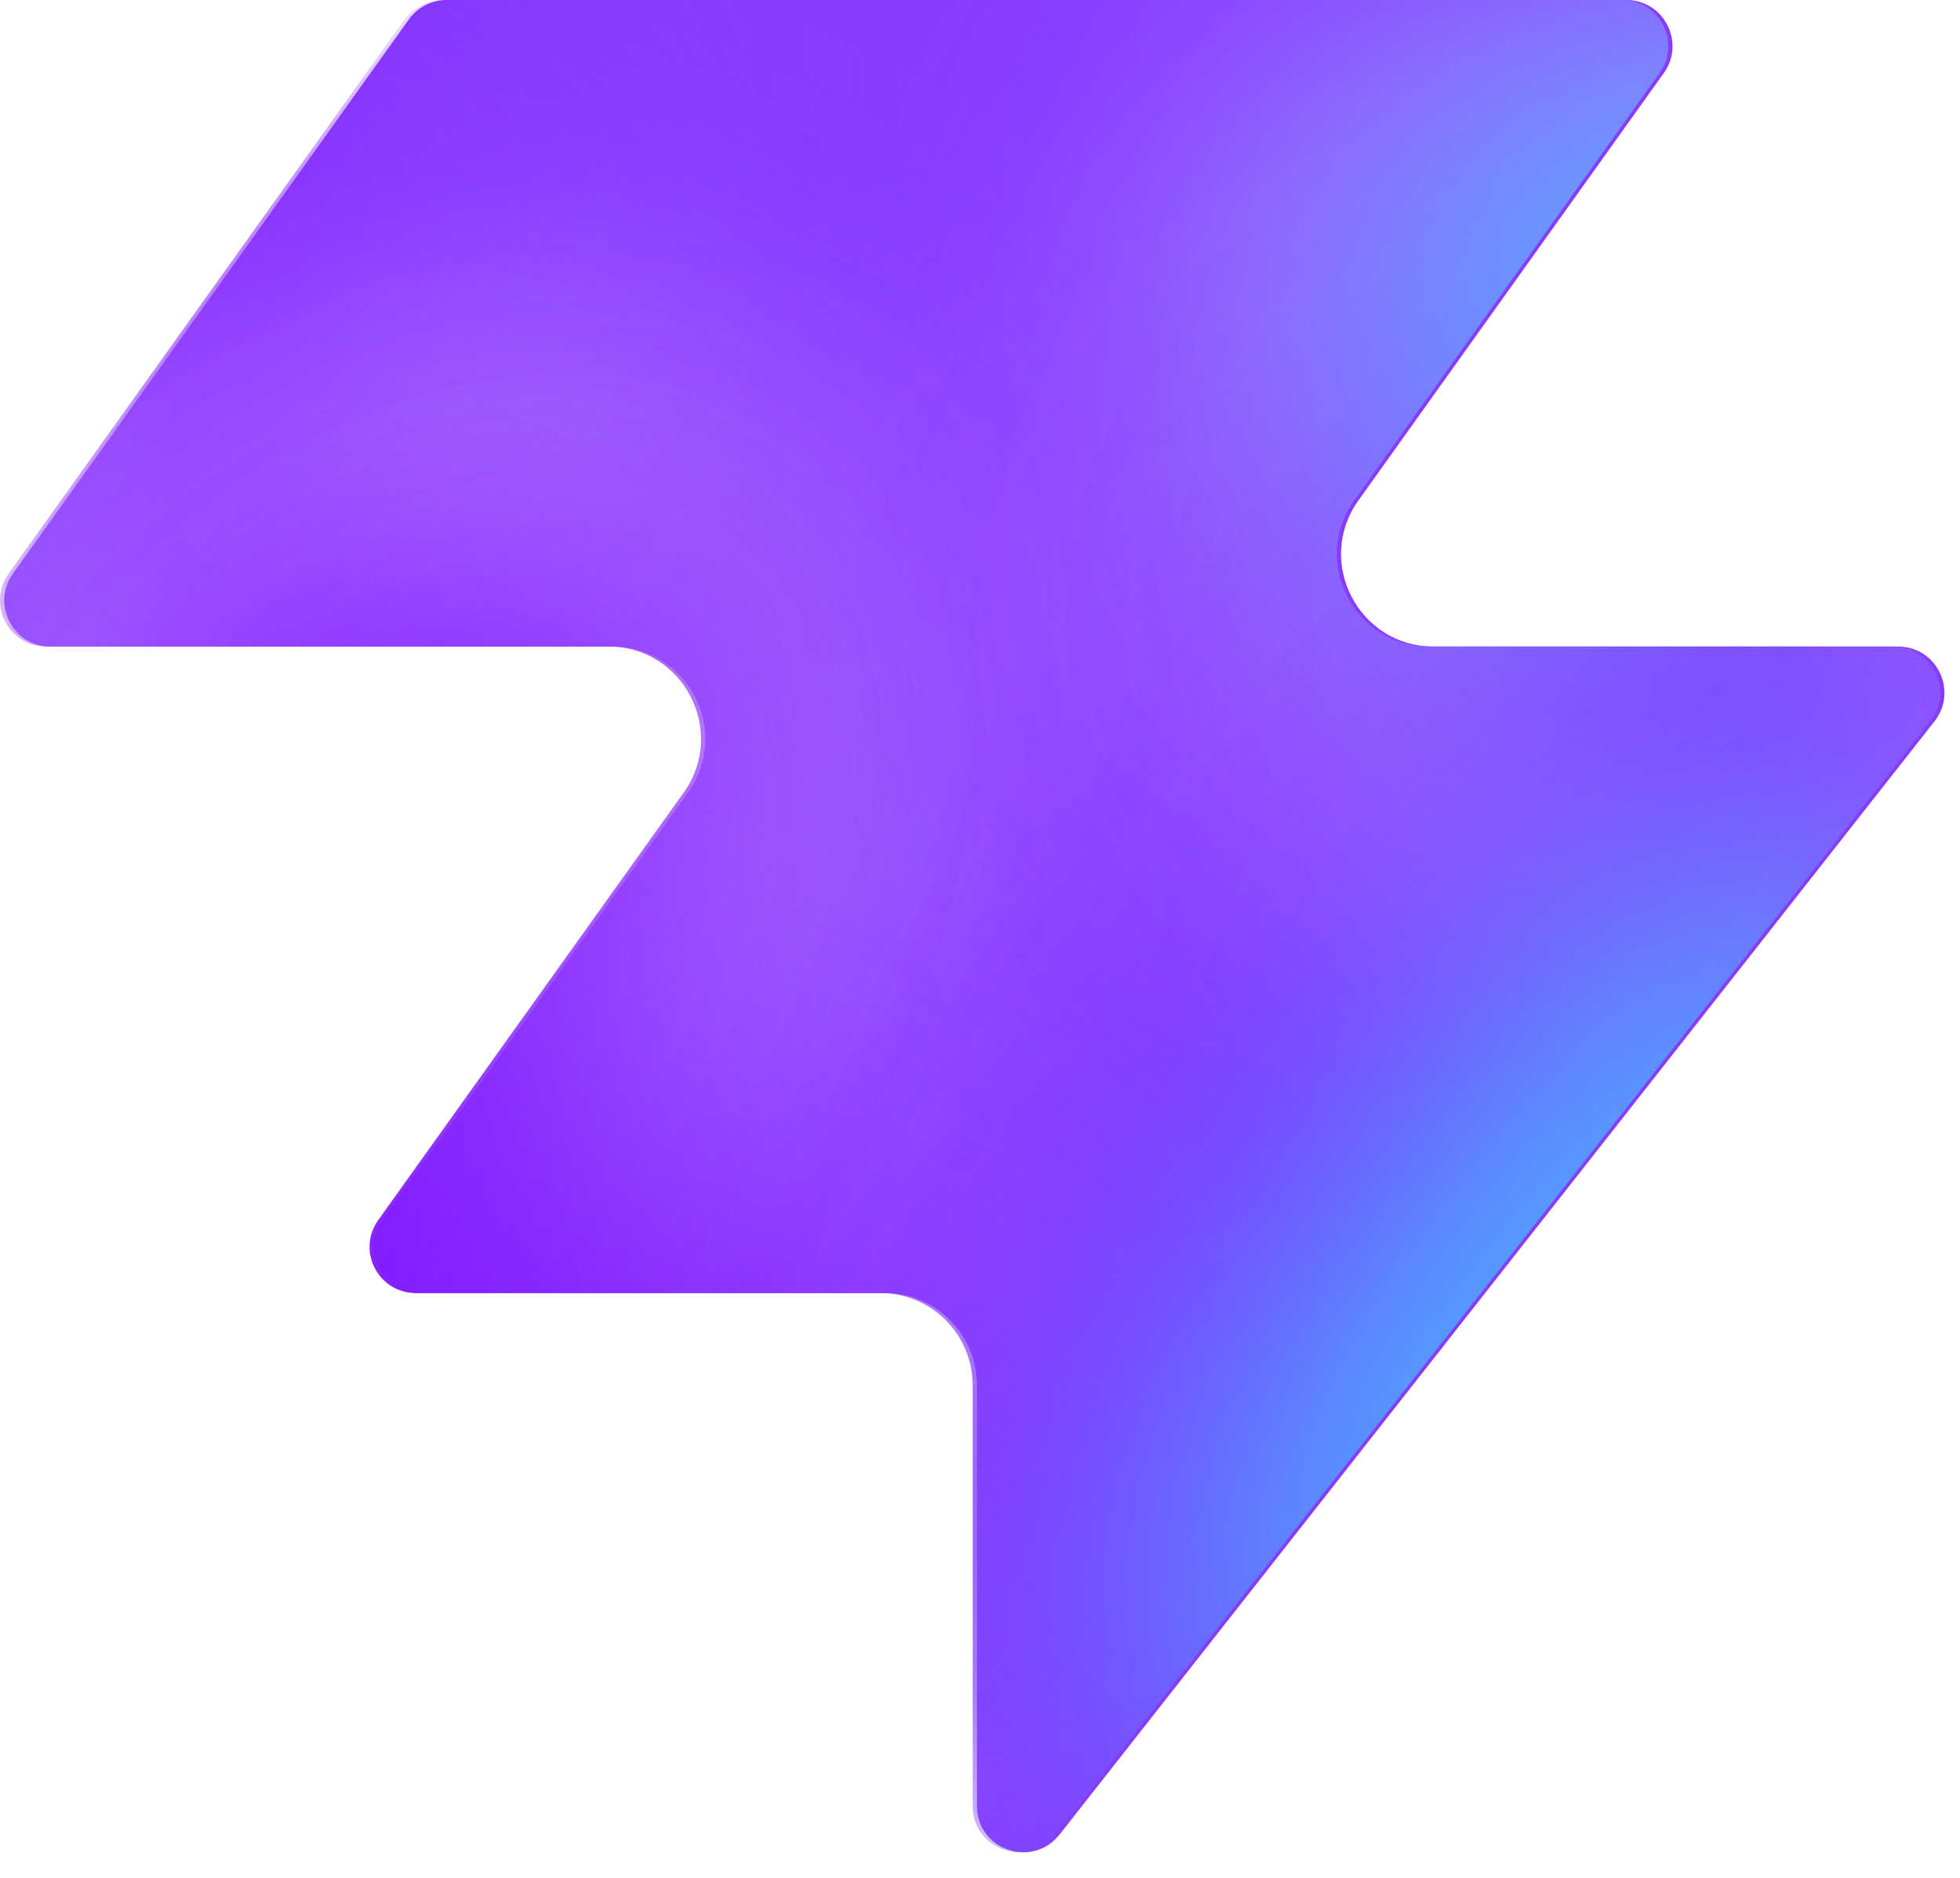
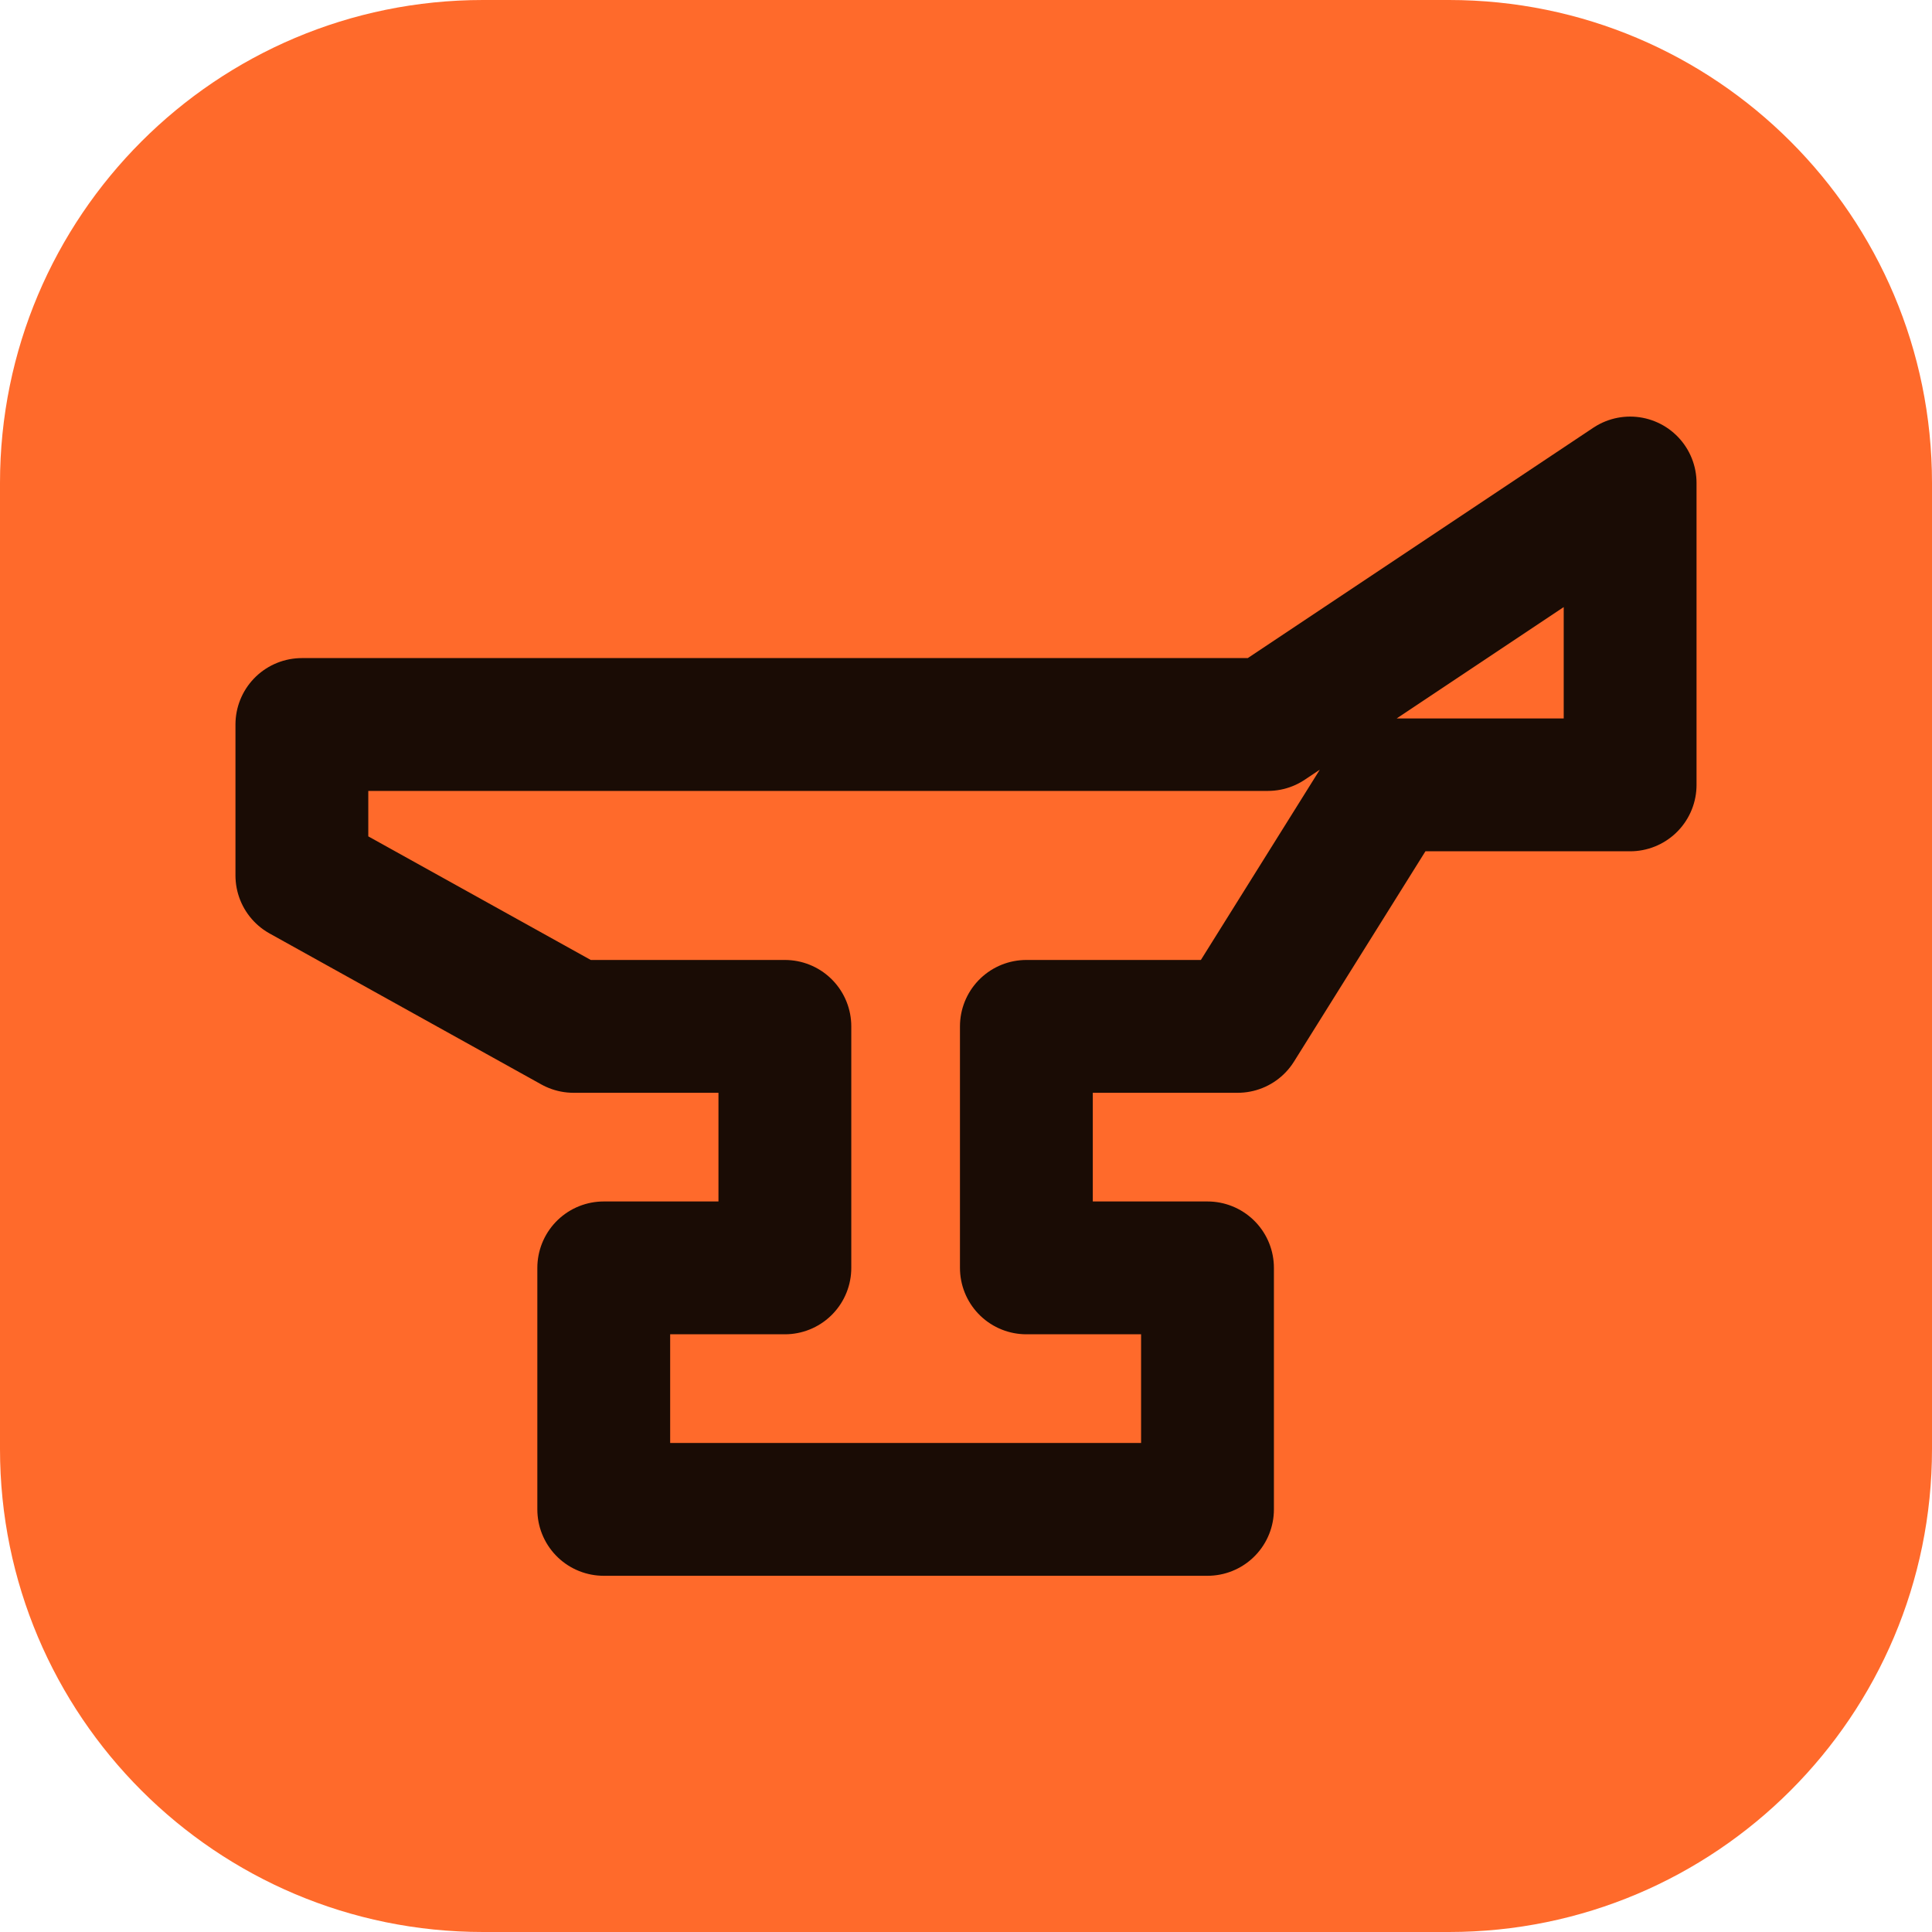
- <svg xmlns="http://www.w3.org/2000/svg" width="48" height="46" fill="none" viewBox="0 0 48 46">
-   <path fill="#863bff" d="M25.946 44.938c-.664.845-2.021.375-2.021-.698V33.937a2.26 2.26 0 0 0-2.262-2.262H10.287c-.92 0-1.456-1.04-.92-1.788l7.48-10.471c1.07-1.497 0-3.578-1.842-3.578H1.237c-.92 0-1.456-1.04-.92-1.788L10.013.474c.214-.297.556-.474.92-.474h28.894c.92 0 1.456 1.04.92 1.788l-7.48 10.471c-1.07 1.498 0 3.579 1.842 3.579h11.377c.943 0 1.473 1.088.89 1.83L25.947 44.94z" style="fill:#863bff;fill:color(display-p3 .525 .23 1);fill-opacity:1" />
-   <mask id="a" width="48" height="46" x="0" y="0" maskUnits="userSpaceOnUse" style="mask-type:alpha">
-     <path fill="#000" d="M25.842 44.938c-.664.844-2.021.375-2.021-.698V33.937a2.26 2.26 0 0 0-2.262-2.262H10.183c-.92 0-1.456-1.04-.92-1.788l7.48-10.471c1.07-1.498 0-3.579-1.842-3.579H1.133c-.92 0-1.456-1.04-.92-1.787L9.91.473c.214-.297.556-.474.92-.474h28.894c.92 0 1.456 1.04.92 1.788l-7.48 10.471c-1.07 1.498 0 3.578 1.842 3.578h11.377c.943 0 1.473 1.088.89 1.832L25.843 44.94z" style="fill:#000;fill-opacity:1" />
-   </mask>
-   <g mask="url(#a)">
-     <g filter="url(#b)">
-       <ellipse cx="5.508" cy="14.704" fill="#ede6ff" rx="5.508" ry="14.704" style="fill:#ede6ff;fill:color(display-p3 .927 .903 1);fill-opacity:1" transform="matrix(.00324 1 1 -.00324 -4.47 31.516)" />
-     </g>
-     <g filter="url(#c)">
-       <ellipse cx="10.399" cy="29.851" fill="#ede6ff" rx="10.399" ry="29.851" style="fill:#ede6ff;fill:color(display-p3 .927 .903 1);fill-opacity:1" transform="matrix(.00324 1 1 -.00324 -39.328 7.883)" />
-     </g>
-     <g filter="url(#d)">
-       <ellipse cx="5.508" cy="30.487" fill="#7e14ff" rx="5.508" ry="30.487" style="fill:#7e14ff;fill:color(display-p3 .492 .077 1);fill-opacity:1" transform="rotate(89.814 -25.913 -14.639)scale(1 -1)" />
-     </g>
-     <g filter="url(#e)">
-       <ellipse cx="5.508" cy="30.599" fill="#7e14ff" rx="5.508" ry="30.599" style="fill:#7e14ff;fill:color(display-p3 .492 .077 1);fill-opacity:1" transform="rotate(89.814 -32.644 -3.334)scale(1 -1)" />
-     </g>
-     <g filter="url(#f)">
-       <ellipse cx="5.508" cy="30.599" fill="#7e14ff" rx="5.508" ry="30.599" style="fill:#7e14ff;fill:color(display-p3 .492 .077 1);fill-opacity:1" transform="matrix(.00324 1 1 -.00324 -34.34 30.47)" />
-     </g>
-     <g filter="url(#g)">
-       <ellipse cx="14.072" cy="22.078" fill="#ede6ff" rx="14.072" ry="22.078" style="fill:#ede6ff;fill:color(display-p3 .927 .903 1);fill-opacity:1" transform="rotate(93.35 24.506 48.493)scale(-1 1)" />
-     </g>
-     <g filter="url(#h)">
-       <ellipse cx="3.47" cy="21.501" fill="#7e14ff" rx="3.47" ry="21.501" style="fill:#7e14ff;fill:color(display-p3 .492 .077 1);fill-opacity:1" transform="rotate(89.009 28.708 47.59)scale(-1 1)" />
-     </g>
-     <g filter="url(#i)">
-       <ellipse cx="3.47" cy="21.501" fill="#7e14ff" rx="3.47" ry="21.501" style="fill:#7e14ff;fill:color(display-p3 .492 .077 1);fill-opacity:1" transform="rotate(89.009 28.708 47.59)scale(-1 1)" />
-     </g>
-     <g filter="url(#j)">
-       <ellipse cx=".387" cy="8.972" fill="#7e14ff" rx="4.407" ry="29.108" style="fill:#7e14ff;fill:color(display-p3 .492 .077 1);fill-opacity:1" transform="rotate(39.51 .387 8.972)" />
-     </g>
-     <g filter="url(#k)">
-       <ellipse cx="47.523" cy="-6.092" fill="#7e14ff" rx="4.407" ry="29.108" style="fill:#7e14ff;fill:color(display-p3 .492 .077 1);fill-opacity:1" transform="rotate(37.892 47.523 -6.092)" />
-     </g>
-     <g filter="url(#l)">
-       <ellipse cx="41.412" cy="6.333" fill="#47bfff" rx="5.971" ry="9.665" style="fill:#47bfff;fill:color(display-p3 .28 .748 1);fill-opacity:1" transform="rotate(37.892 41.412 6.333)" />
-     </g>
-     <g filter="url(#m)">
-       <ellipse cx="-1.879" cy="38.332" fill="#7e14ff" rx="4.407" ry="29.108" style="fill:#7e14ff;fill:color(display-p3 .492 .077 1);fill-opacity:1" transform="rotate(37.892 -1.88 38.332)" />
-     </g>
-     <g filter="url(#n)">
-       <ellipse cx="-1.879" cy="38.332" fill="#7e14ff" rx="4.407" ry="29.108" style="fill:#7e14ff;fill:color(display-p3 .492 .077 1);fill-opacity:1" transform="rotate(37.892 -1.88 38.332)" />
-     </g>
-     <g filter="url(#o)">
-       <ellipse cx="35.651" cy="29.907" fill="#7e14ff" rx="4.407" ry="29.108" style="fill:#7e14ff;fill:color(display-p3 .492 .077 1);fill-opacity:1" transform="rotate(37.892 35.651 29.907)" />
-     </g>
-     <g filter="url(#p)">
-       <ellipse cx="38.418" cy="32.4" fill="#47bfff" rx="5.971" ry="15.297" style="fill:#47bfff;fill:color(display-p3 .28 .748 1);fill-opacity:1" transform="rotate(37.892 38.418 32.4)" />
-     </g>
-   </g>
-   <defs>
-     <filter id="b" width="60.045" height="41.654" x="-19.77" y="16.149" color-interpolation-filters="sRGB" filterUnits="userSpaceOnUse">
-       <feFlood flood-opacity="0" result="BackgroundImageFix" />
-       <feBlend in="SourceGraphic" in2="BackgroundImageFix" result="shape" />
-       <feGaussianBlur result="effect1_foregroundBlur_2002_17158" stdDeviation="7.659" />
-     </filter>
-     <filter id="c" width="90.34" height="51.437" x="-54.613" y="-7.533" color-interpolation-filters="sRGB" filterUnits="userSpaceOnUse">
-       <feFlood flood-opacity="0" result="BackgroundImageFix" />
-       <feBlend in="SourceGraphic" in2="BackgroundImageFix" result="shape" />
-       <feGaussianBlur result="effect1_foregroundBlur_2002_17158" stdDeviation="7.659" />
-     </filter>
-     <filter id="d" width="79.355" height="29.4" x="-49.64" y="2.03" color-interpolation-filters="sRGB" filterUnits="userSpaceOnUse">
-       <feFlood flood-opacity="0" result="BackgroundImageFix" />
-       <feBlend in="SourceGraphic" in2="BackgroundImageFix" result="shape" />
-       <feGaussianBlur result="effect1_foregroundBlur_2002_17158" stdDeviation="4.596" />
-     </filter>
-     <filter id="e" width="79.579" height="29.4" x="-45.045" y="20.029" color-interpolation-filters="sRGB" filterUnits="userSpaceOnUse">
-       <feFlood flood-opacity="0" result="BackgroundImageFix" />
-       <feBlend in="SourceGraphic" in2="BackgroundImageFix" result="shape" />
-       <feGaussianBlur result="effect1_foregroundBlur_2002_17158" stdDeviation="4.596" />
-     </filter>
-     <filter id="f" width="79.579" height="29.4" x="-43.513" y="21.178" color-interpolation-filters="sRGB" filterUnits="userSpaceOnUse">
-       <feFlood flood-opacity="0" result="BackgroundImageFix" />
-       <feBlend in="SourceGraphic" in2="BackgroundImageFix" result="shape" />
-       <feGaussianBlur result="effect1_foregroundBlur_2002_17158" stdDeviation="4.596" />
-     </filter>
-     <filter id="g" width="74.749" height="58.852" x="15.756" y="-17.901" color-interpolation-filters="sRGB" filterUnits="userSpaceOnUse">
-       <feFlood flood-opacity="0" result="BackgroundImageFix" />
-       <feBlend in="SourceGraphic" in2="BackgroundImageFix" result="shape" />
-       <feGaussianBlur result="effect1_foregroundBlur_2002_17158" stdDeviation="7.659" />
-     </filter>
-     <filter id="h" width="61.377" height="25.362" x="23.548" y="2.284" color-interpolation-filters="sRGB" filterUnits="userSpaceOnUse">
-       <feFlood flood-opacity="0" result="BackgroundImageFix" />
-       <feBlend in="SourceGraphic" in2="BackgroundImageFix" result="shape" />
-       <feGaussianBlur result="effect1_foregroundBlur_2002_17158" stdDeviation="4.596" />
-     </filter>
-     <filter id="i" width="61.377" height="25.362" x="23.548" y="2.284" color-interpolation-filters="sRGB" filterUnits="userSpaceOnUse">
-       <feFlood flood-opacity="0" result="BackgroundImageFix" />
-       <feBlend in="SourceGraphic" in2="BackgroundImageFix" result="shape" />
-       <feGaussianBlur result="effect1_foregroundBlur_2002_17158" stdDeviation="4.596" />
-     </filter>
-     <filter id="j" width="56.045" height="63.649" x="-27.636" y="-22.853" color-interpolation-filters="sRGB" filterUnits="userSpaceOnUse">
-       <feFlood flood-opacity="0" result="BackgroundImageFix" />
-       <feBlend in="SourceGraphic" in2="BackgroundImageFix" result="shape" />
-       <feGaussianBlur result="effect1_foregroundBlur_2002_17158" stdDeviation="4.596" />
-     </filter>
-     <filter id="k" width="54.814" height="64.646" x="20.116" y="-38.415" color-interpolation-filters="sRGB" filterUnits="userSpaceOnUse">
-       <feFlood flood-opacity="0" result="BackgroundImageFix" />
-       <feBlend in="SourceGraphic" in2="BackgroundImageFix" result="shape" />
-       <feGaussianBlur result="effect1_foregroundBlur_2002_17158" stdDeviation="4.596" />
-     </filter>
-     <filter id="l" width="33.541" height="35.313" x="24.641" y="-11.323" color-interpolation-filters="sRGB" filterUnits="userSpaceOnUse">
-       <feFlood flood-opacity="0" result="BackgroundImageFix" />
-       <feBlend in="SourceGraphic" in2="BackgroundImageFix" result="shape" />
-       <feGaussianBlur result="effect1_foregroundBlur_2002_17158" stdDeviation="4.596" />
-     </filter>
-     <filter id="m" width="54.814" height="64.646" x="-29.286" y="6.009" color-interpolation-filters="sRGB" filterUnits="userSpaceOnUse">
-       <feFlood flood-opacity="0" result="BackgroundImageFix" />
-       <feBlend in="SourceGraphic" in2="BackgroundImageFix" result="shape" />
-       <feGaussianBlur result="effect1_foregroundBlur_2002_17158" stdDeviation="4.596" />
-     </filter>
-     <filter id="n" width="54.814" height="64.646" x="-29.286" y="6.009" color-interpolation-filters="sRGB" filterUnits="userSpaceOnUse">
-       <feFlood flood-opacity="0" result="BackgroundImageFix" />
-       <feBlend in="SourceGraphic" in2="BackgroundImageFix" result="shape" />
-       <feGaussianBlur result="effect1_foregroundBlur_2002_17158" stdDeviation="4.596" />
-     </filter>
-     <filter id="o" width="54.814" height="64.646" x="8.244" y="-2.416" color-interpolation-filters="sRGB" filterUnits="userSpaceOnUse">
-       <feFlood flood-opacity="0" result="BackgroundImageFix" />
-       <feBlend in="SourceGraphic" in2="BackgroundImageFix" result="shape" />
-       <feGaussianBlur result="effect1_foregroundBlur_2002_17158" stdDeviation="4.596" />
-     </filter>
-     <filter id="p" width="39.409" height="43.623" x="18.713" y="10.588" color-interpolation-filters="sRGB" filterUnits="userSpaceOnUse">
-       <feFlood flood-opacity="0" result="BackgroundImageFix" />
-       <feBlend in="SourceGraphic" in2="BackgroundImageFix" result="shape" />
-       <feGaussianBlur result="effect1_foregroundBlur_2002_17158" stdDeviation="4.596" />
-     </filter>
-   </defs>
+ <svg xmlns="http://www.w3.org/2000/svg" viewBox="0 0 32 32">
+   <rect width="32" height="32" rx="8" fill="#FF6A2B" />
+   <path d="M5 12h16l6-4v5h-4l-2.5 4H17v4h3v4H10v-4h3v-4H9.5L5 14.5z" fill="none" stroke="#1A0C05" stroke-width="2.2" stroke-linejoin="round" />
</svg>
